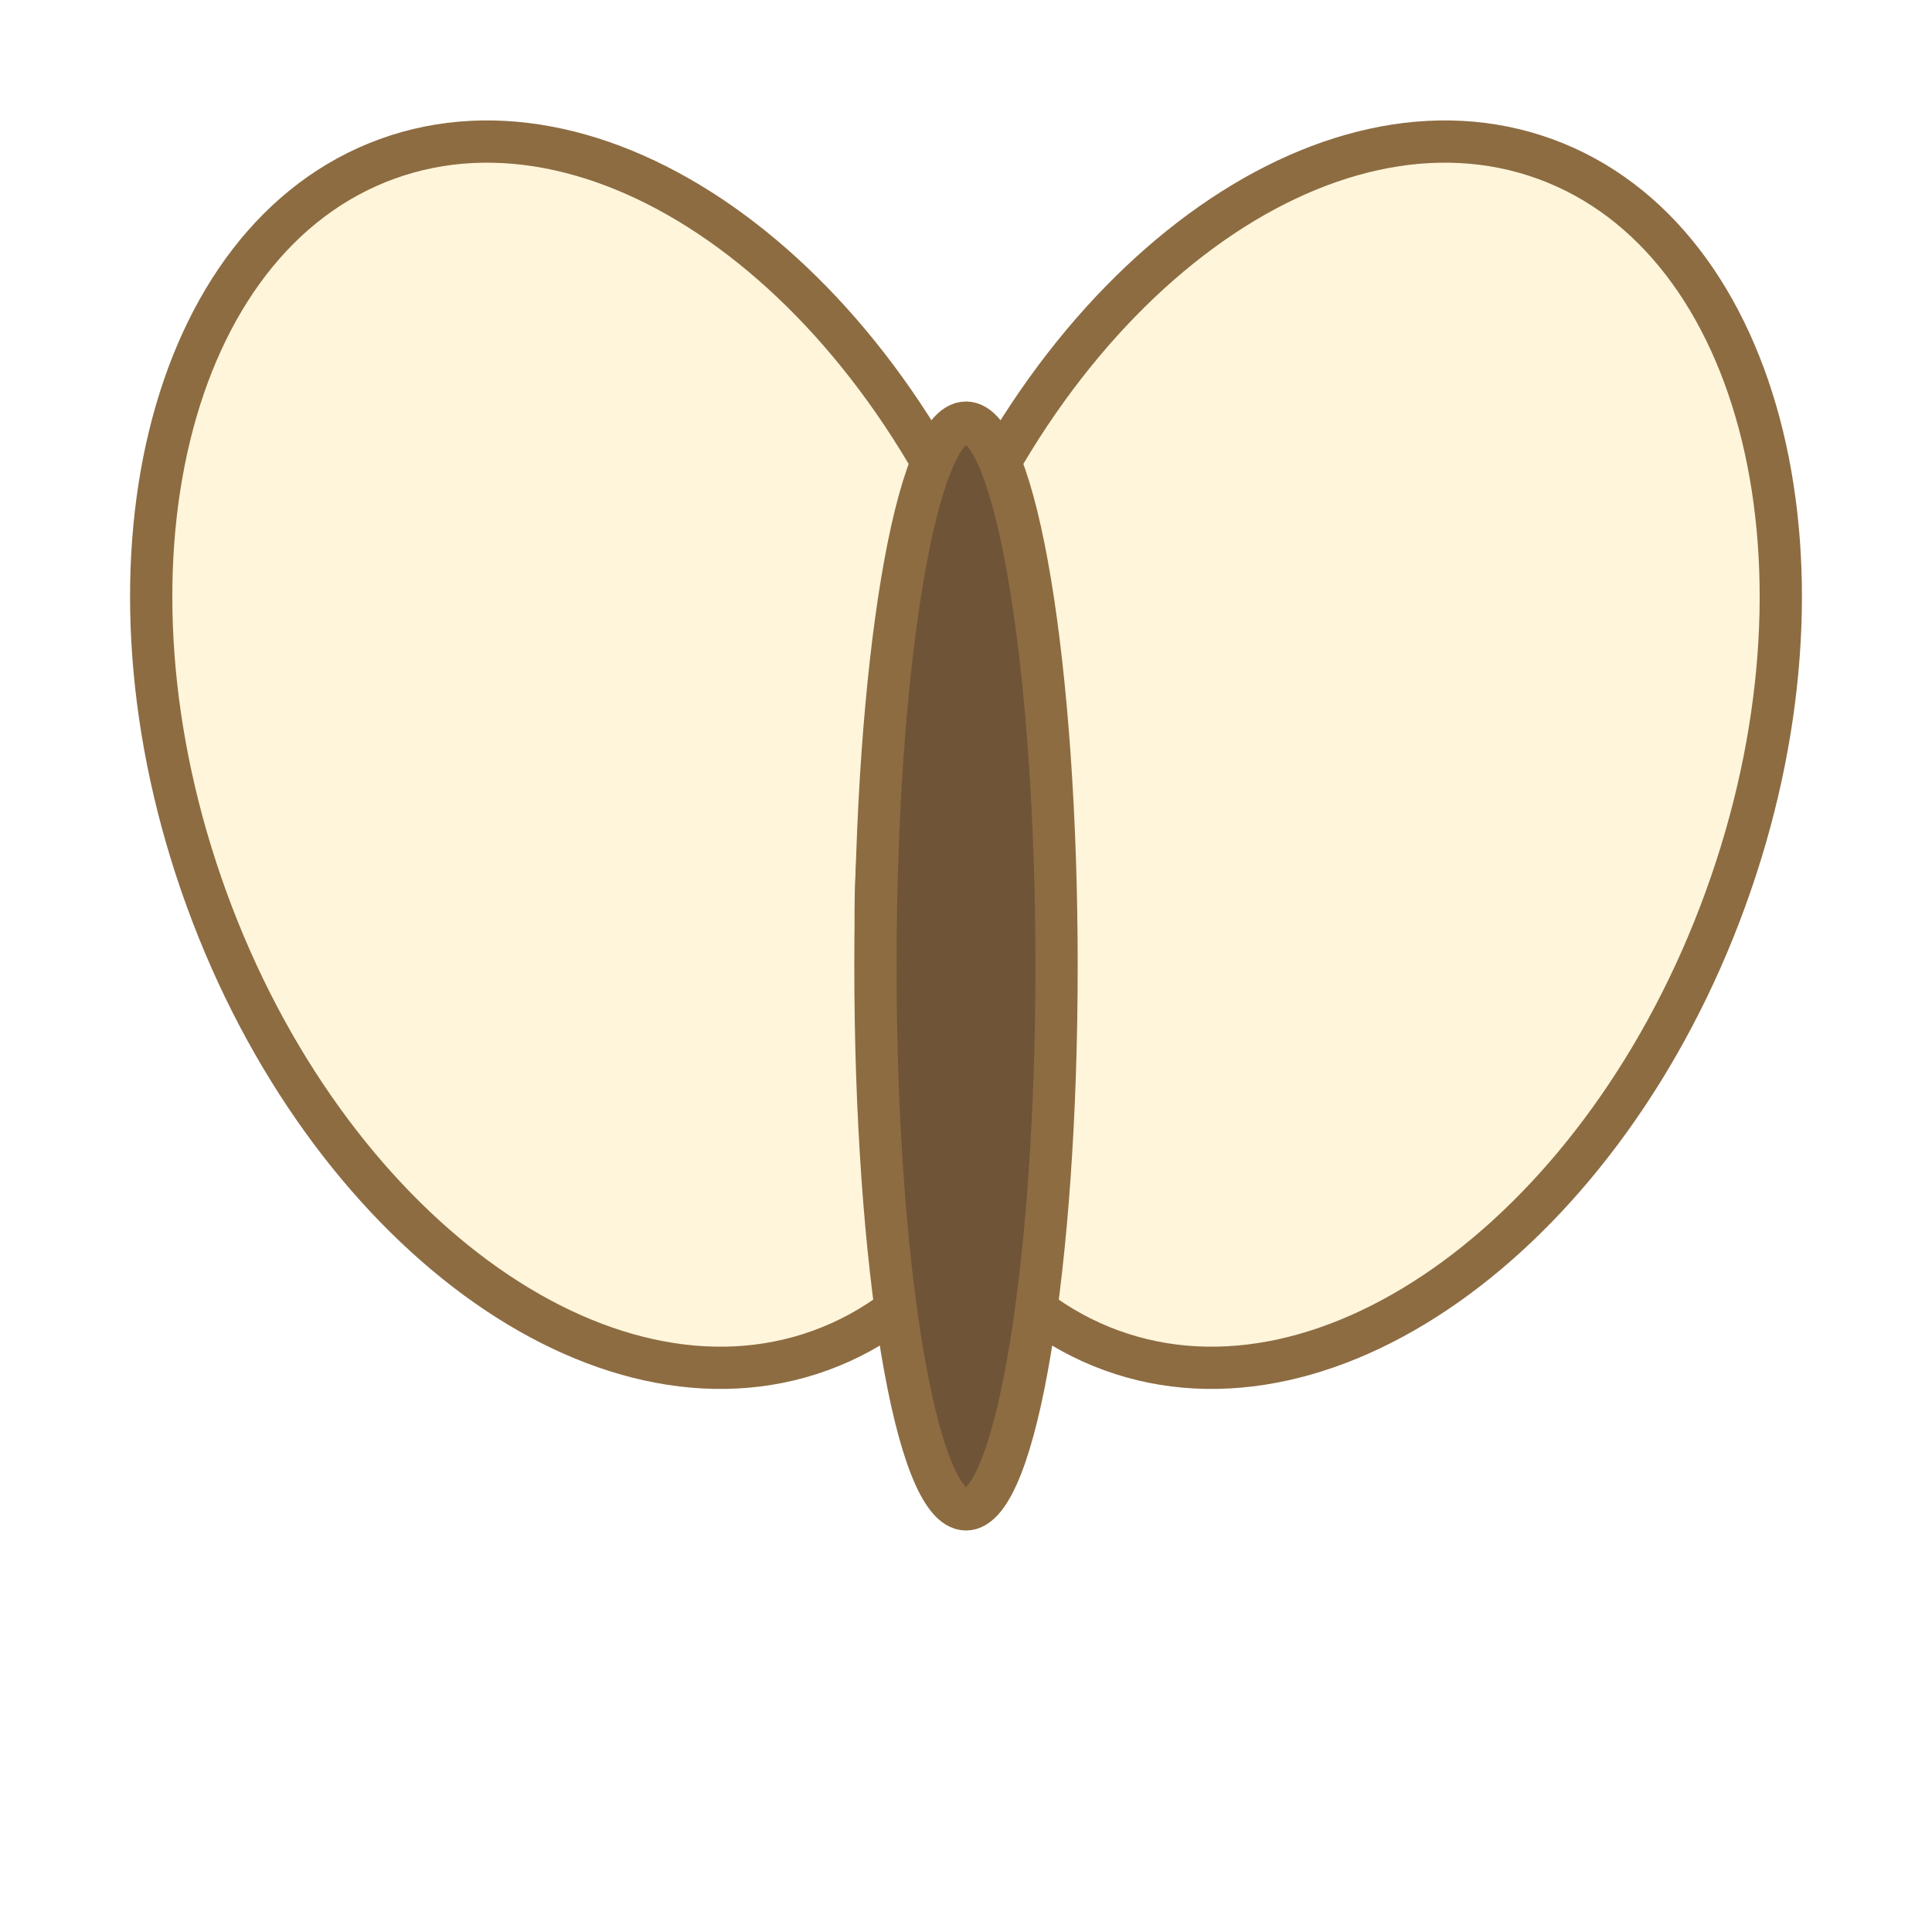
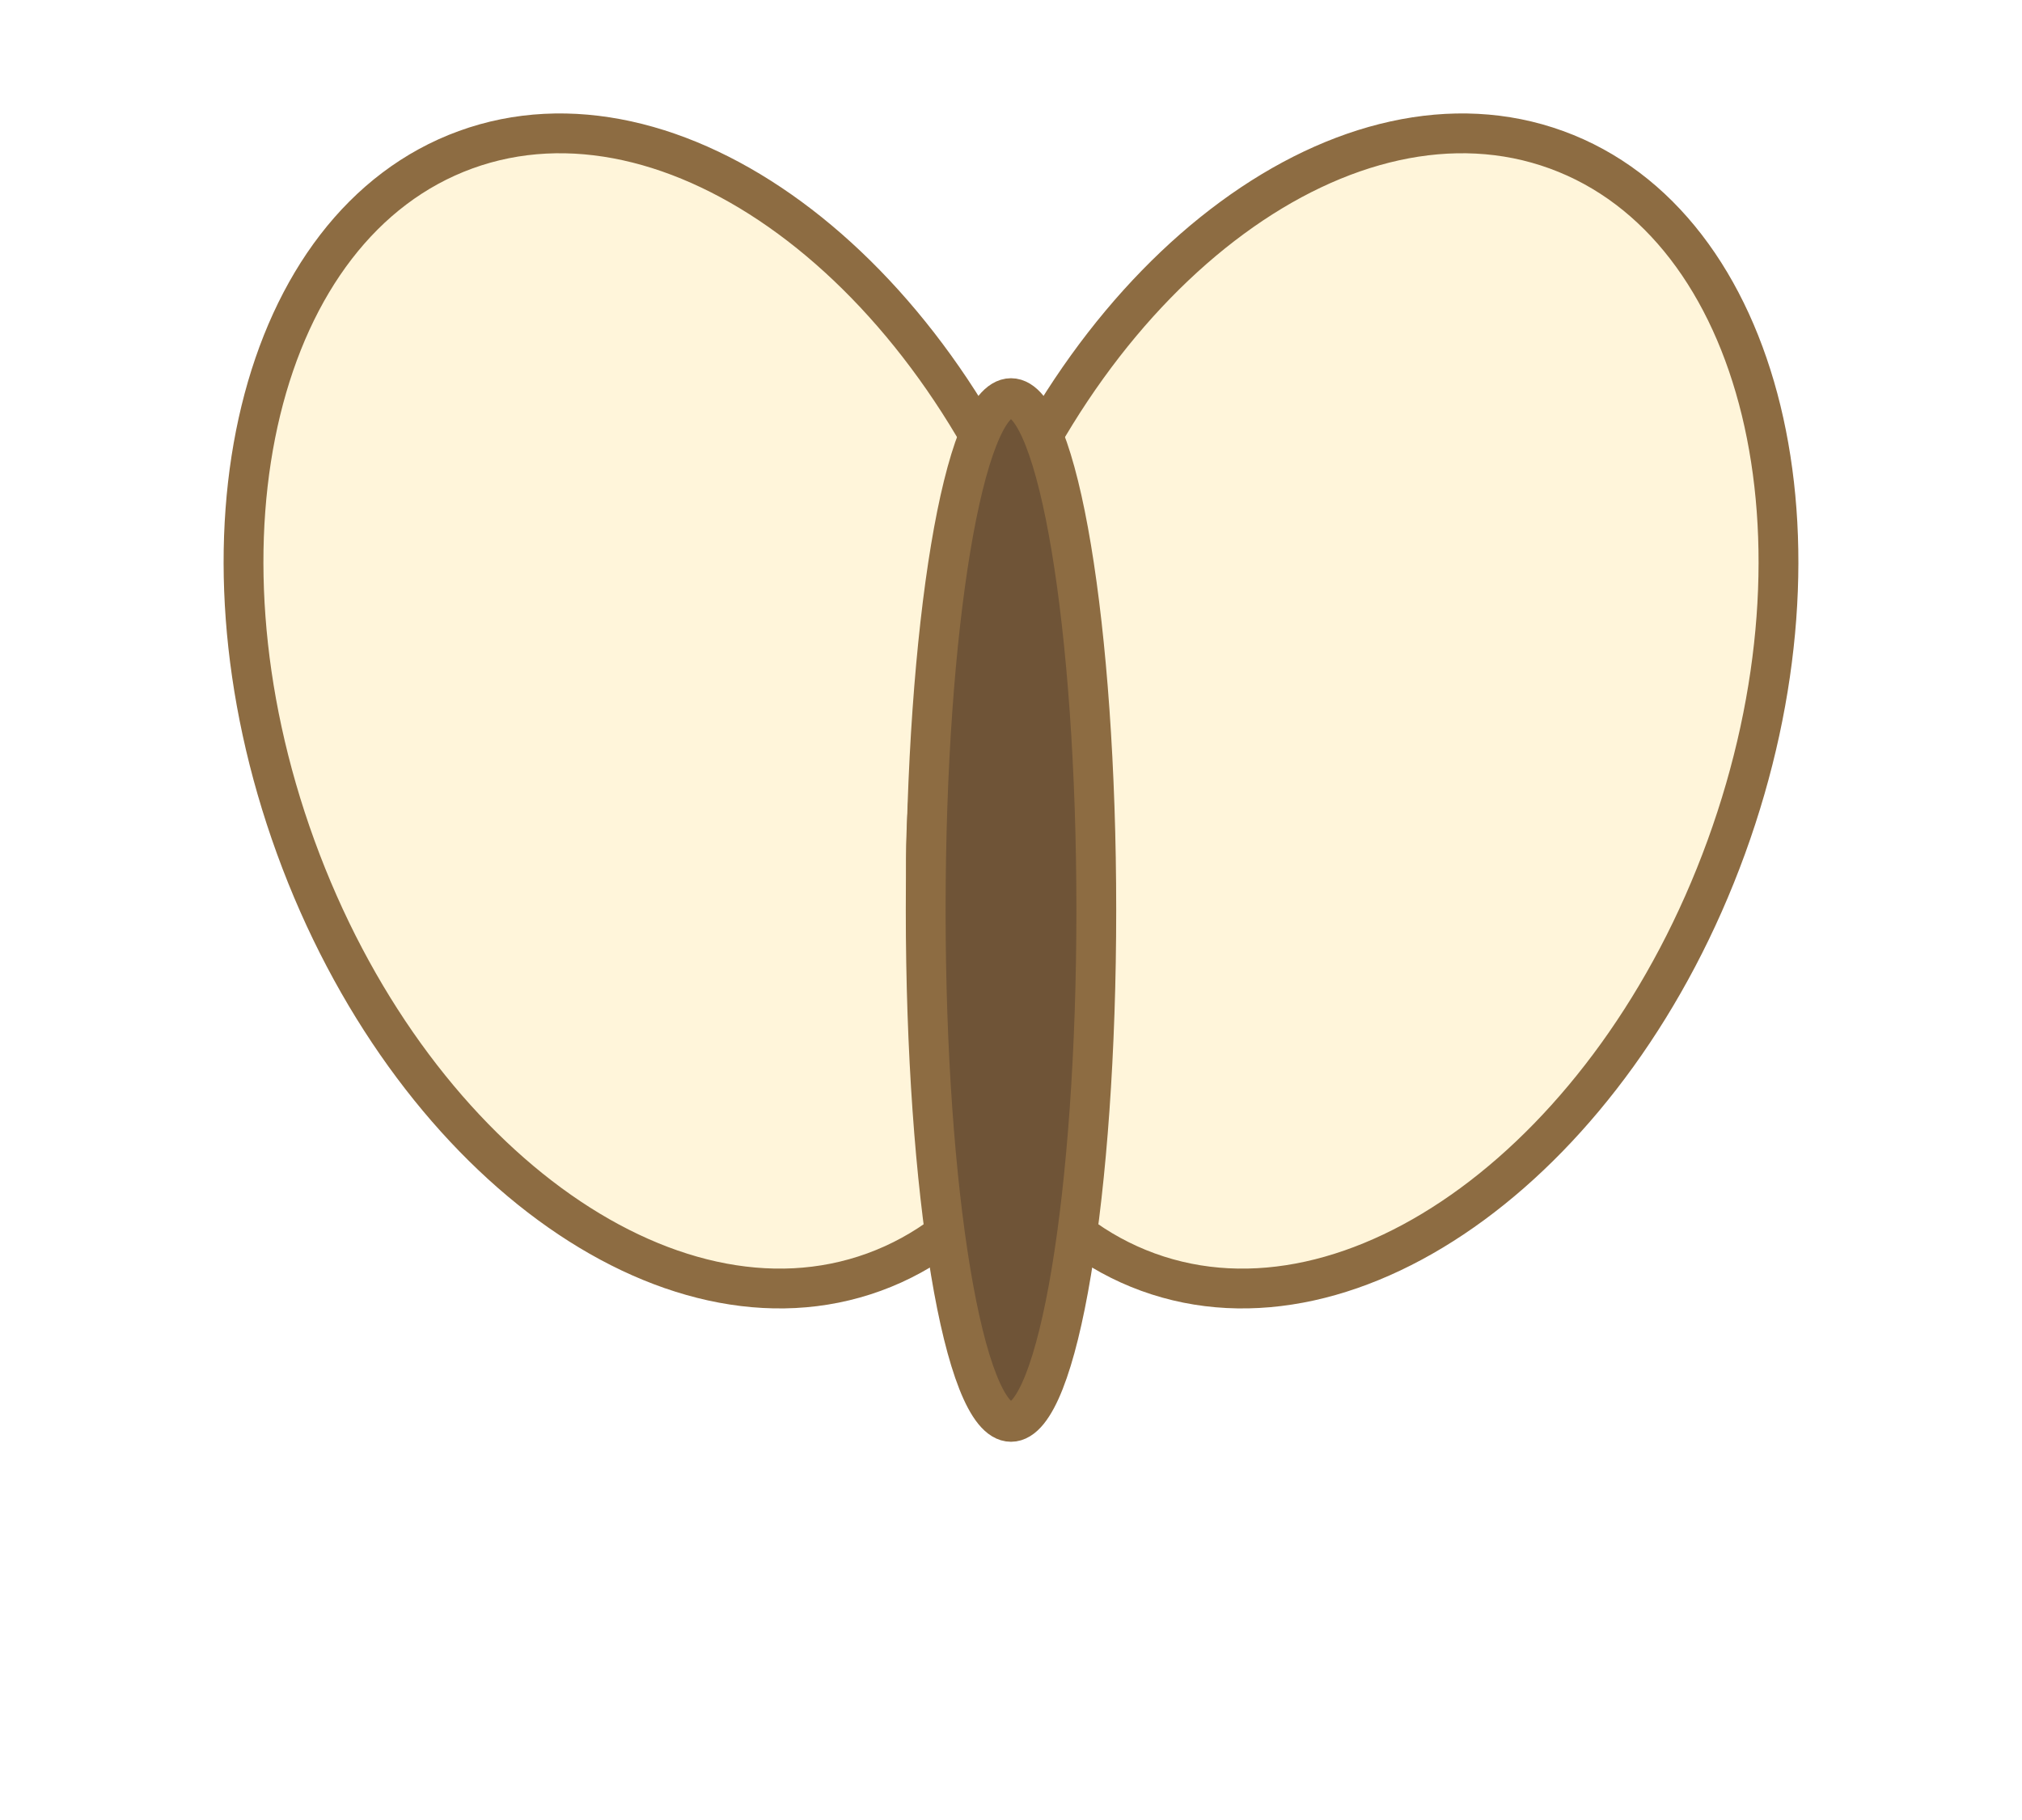
- <svg xmlns="http://www.w3.org/2000/svg" width="64" height="64" viewBox="0 0 64 64">
+ <svg xmlns="http://www.w3.org/2000/svg" width="10" height="9" viewBox="0 0 64 64">
  <g fill="#fff5da" stroke="#8d6c42" stroke-width="1.4">
    <ellipse cx="20" cy="25" rx="14" ry="21" transform="rotate(-20 20 25)" />
    <ellipse cx="44" cy="25" rx="14" ry="21" transform="rotate(20 44 25)" />
    <ellipse cx="32" cy="32" rx="3" ry="18" fill="#6f5437" />
  </g>
</svg>
